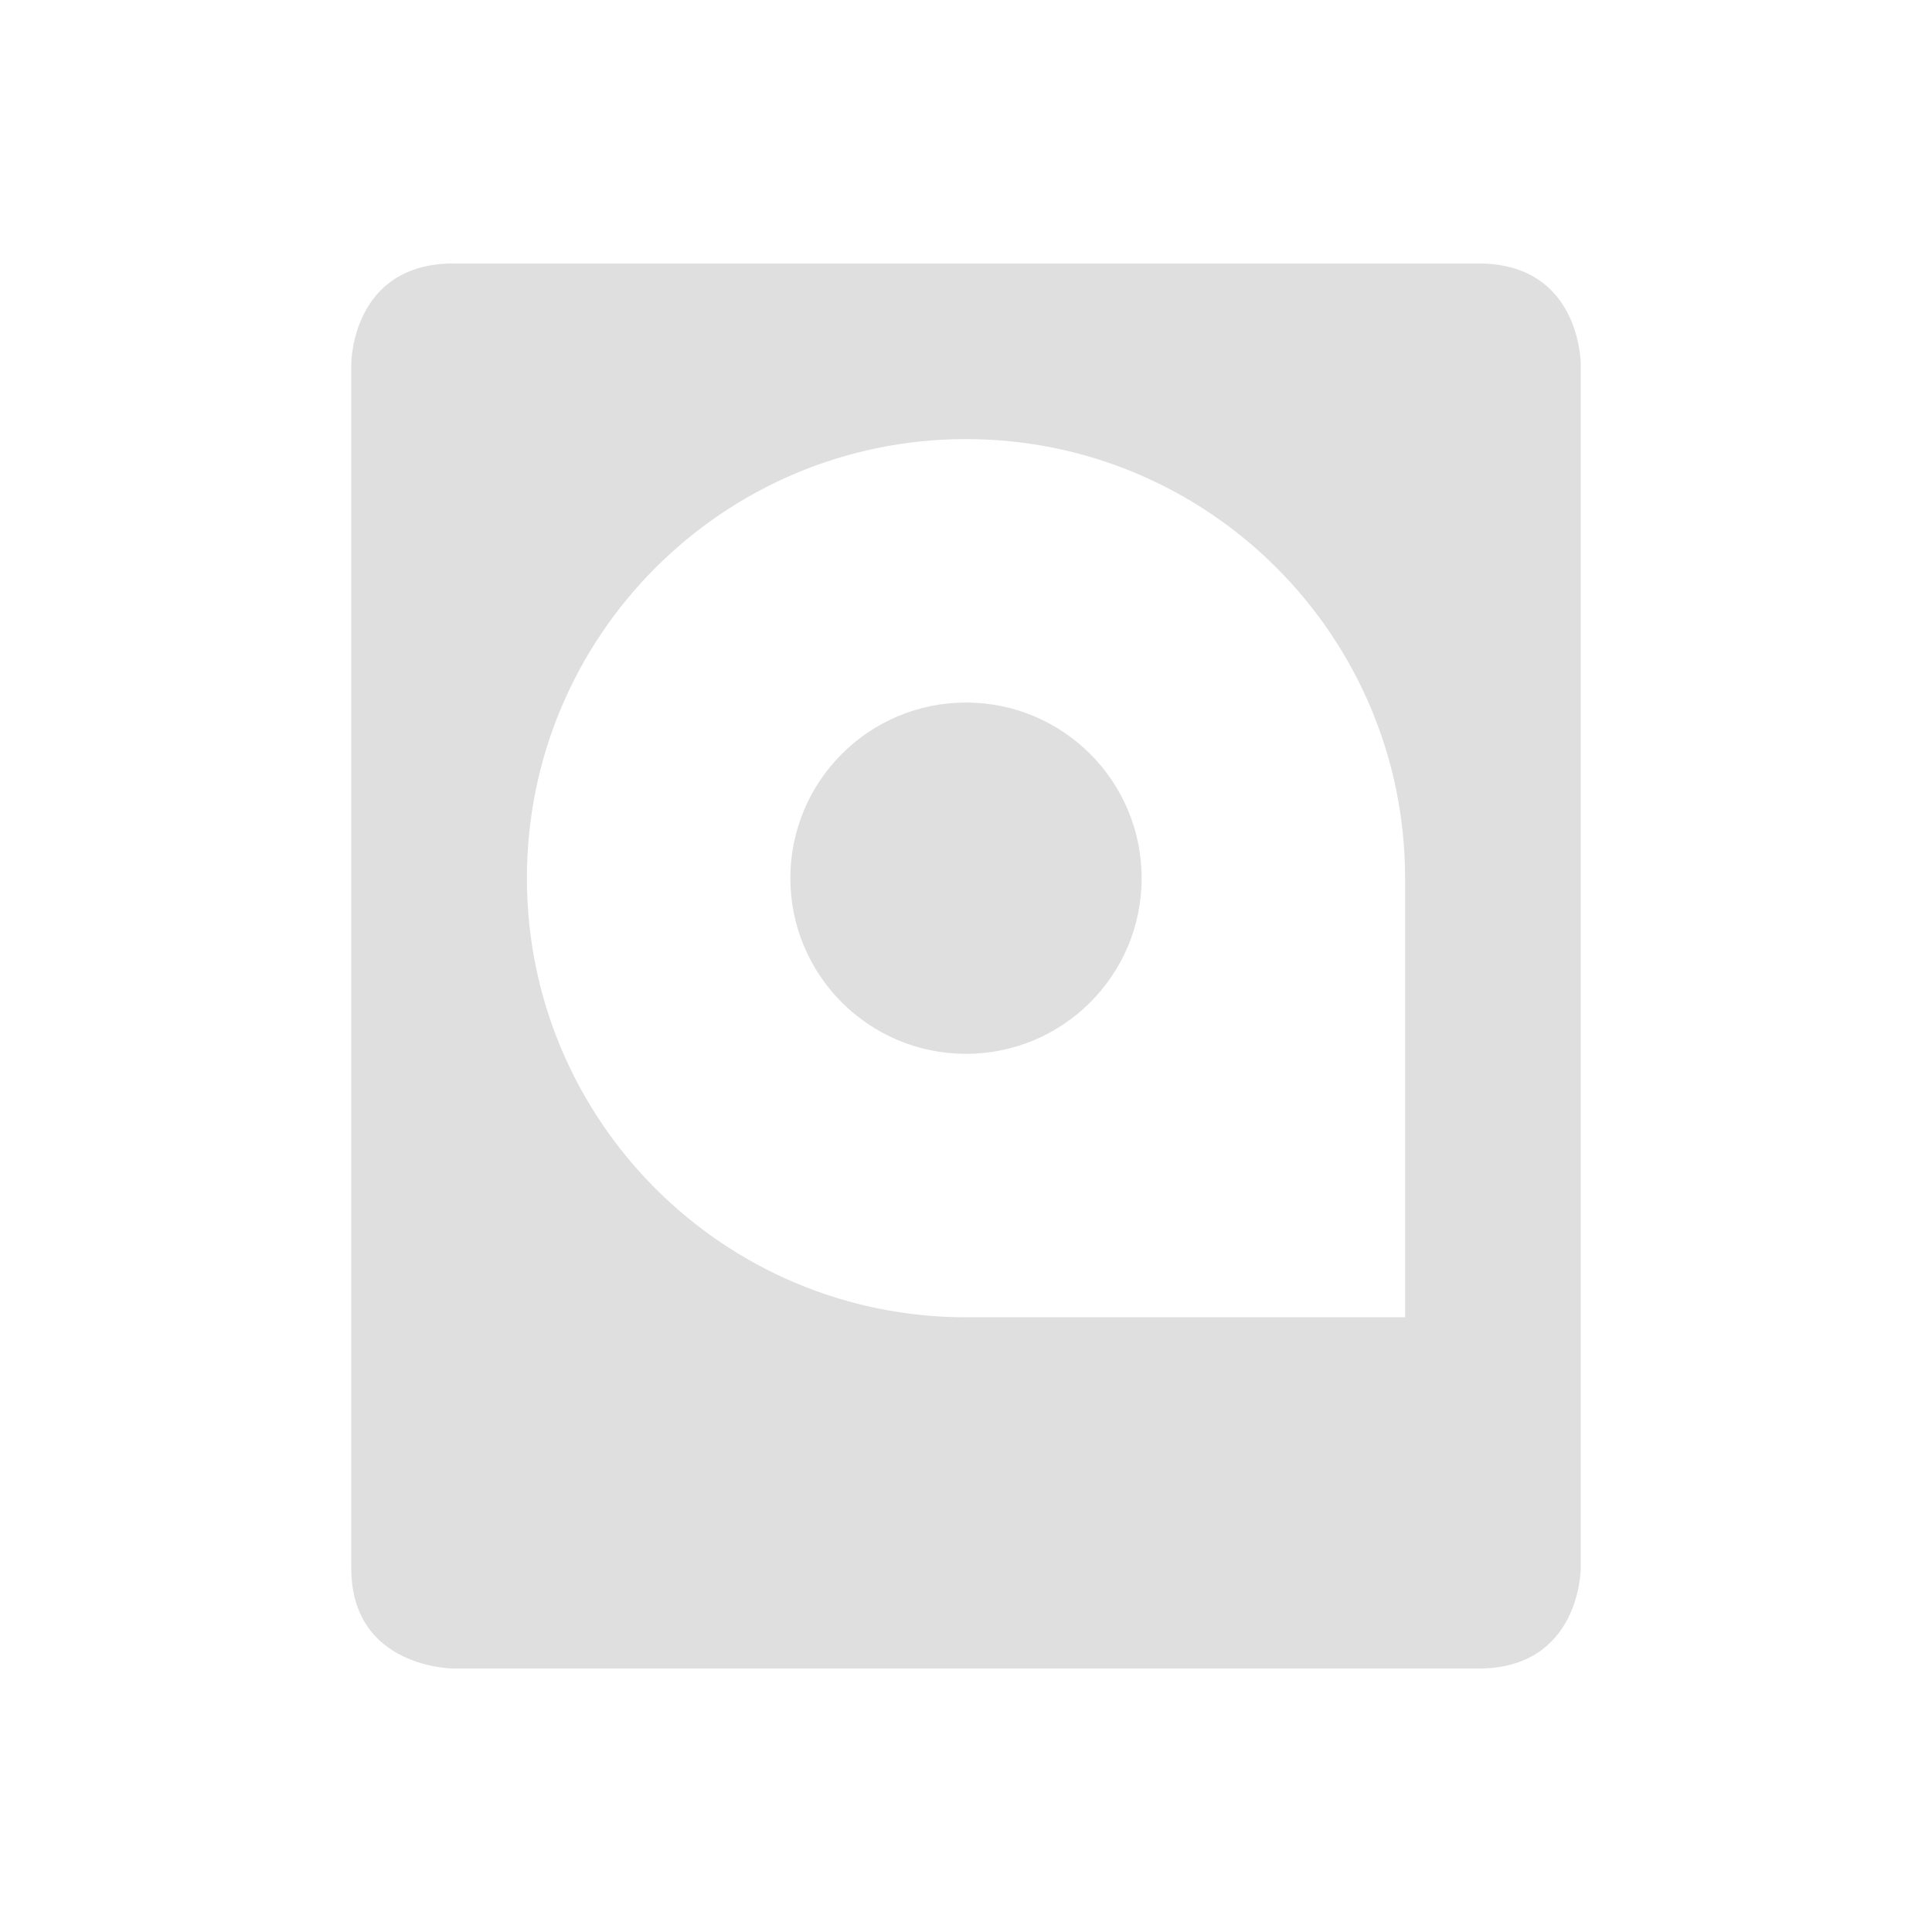
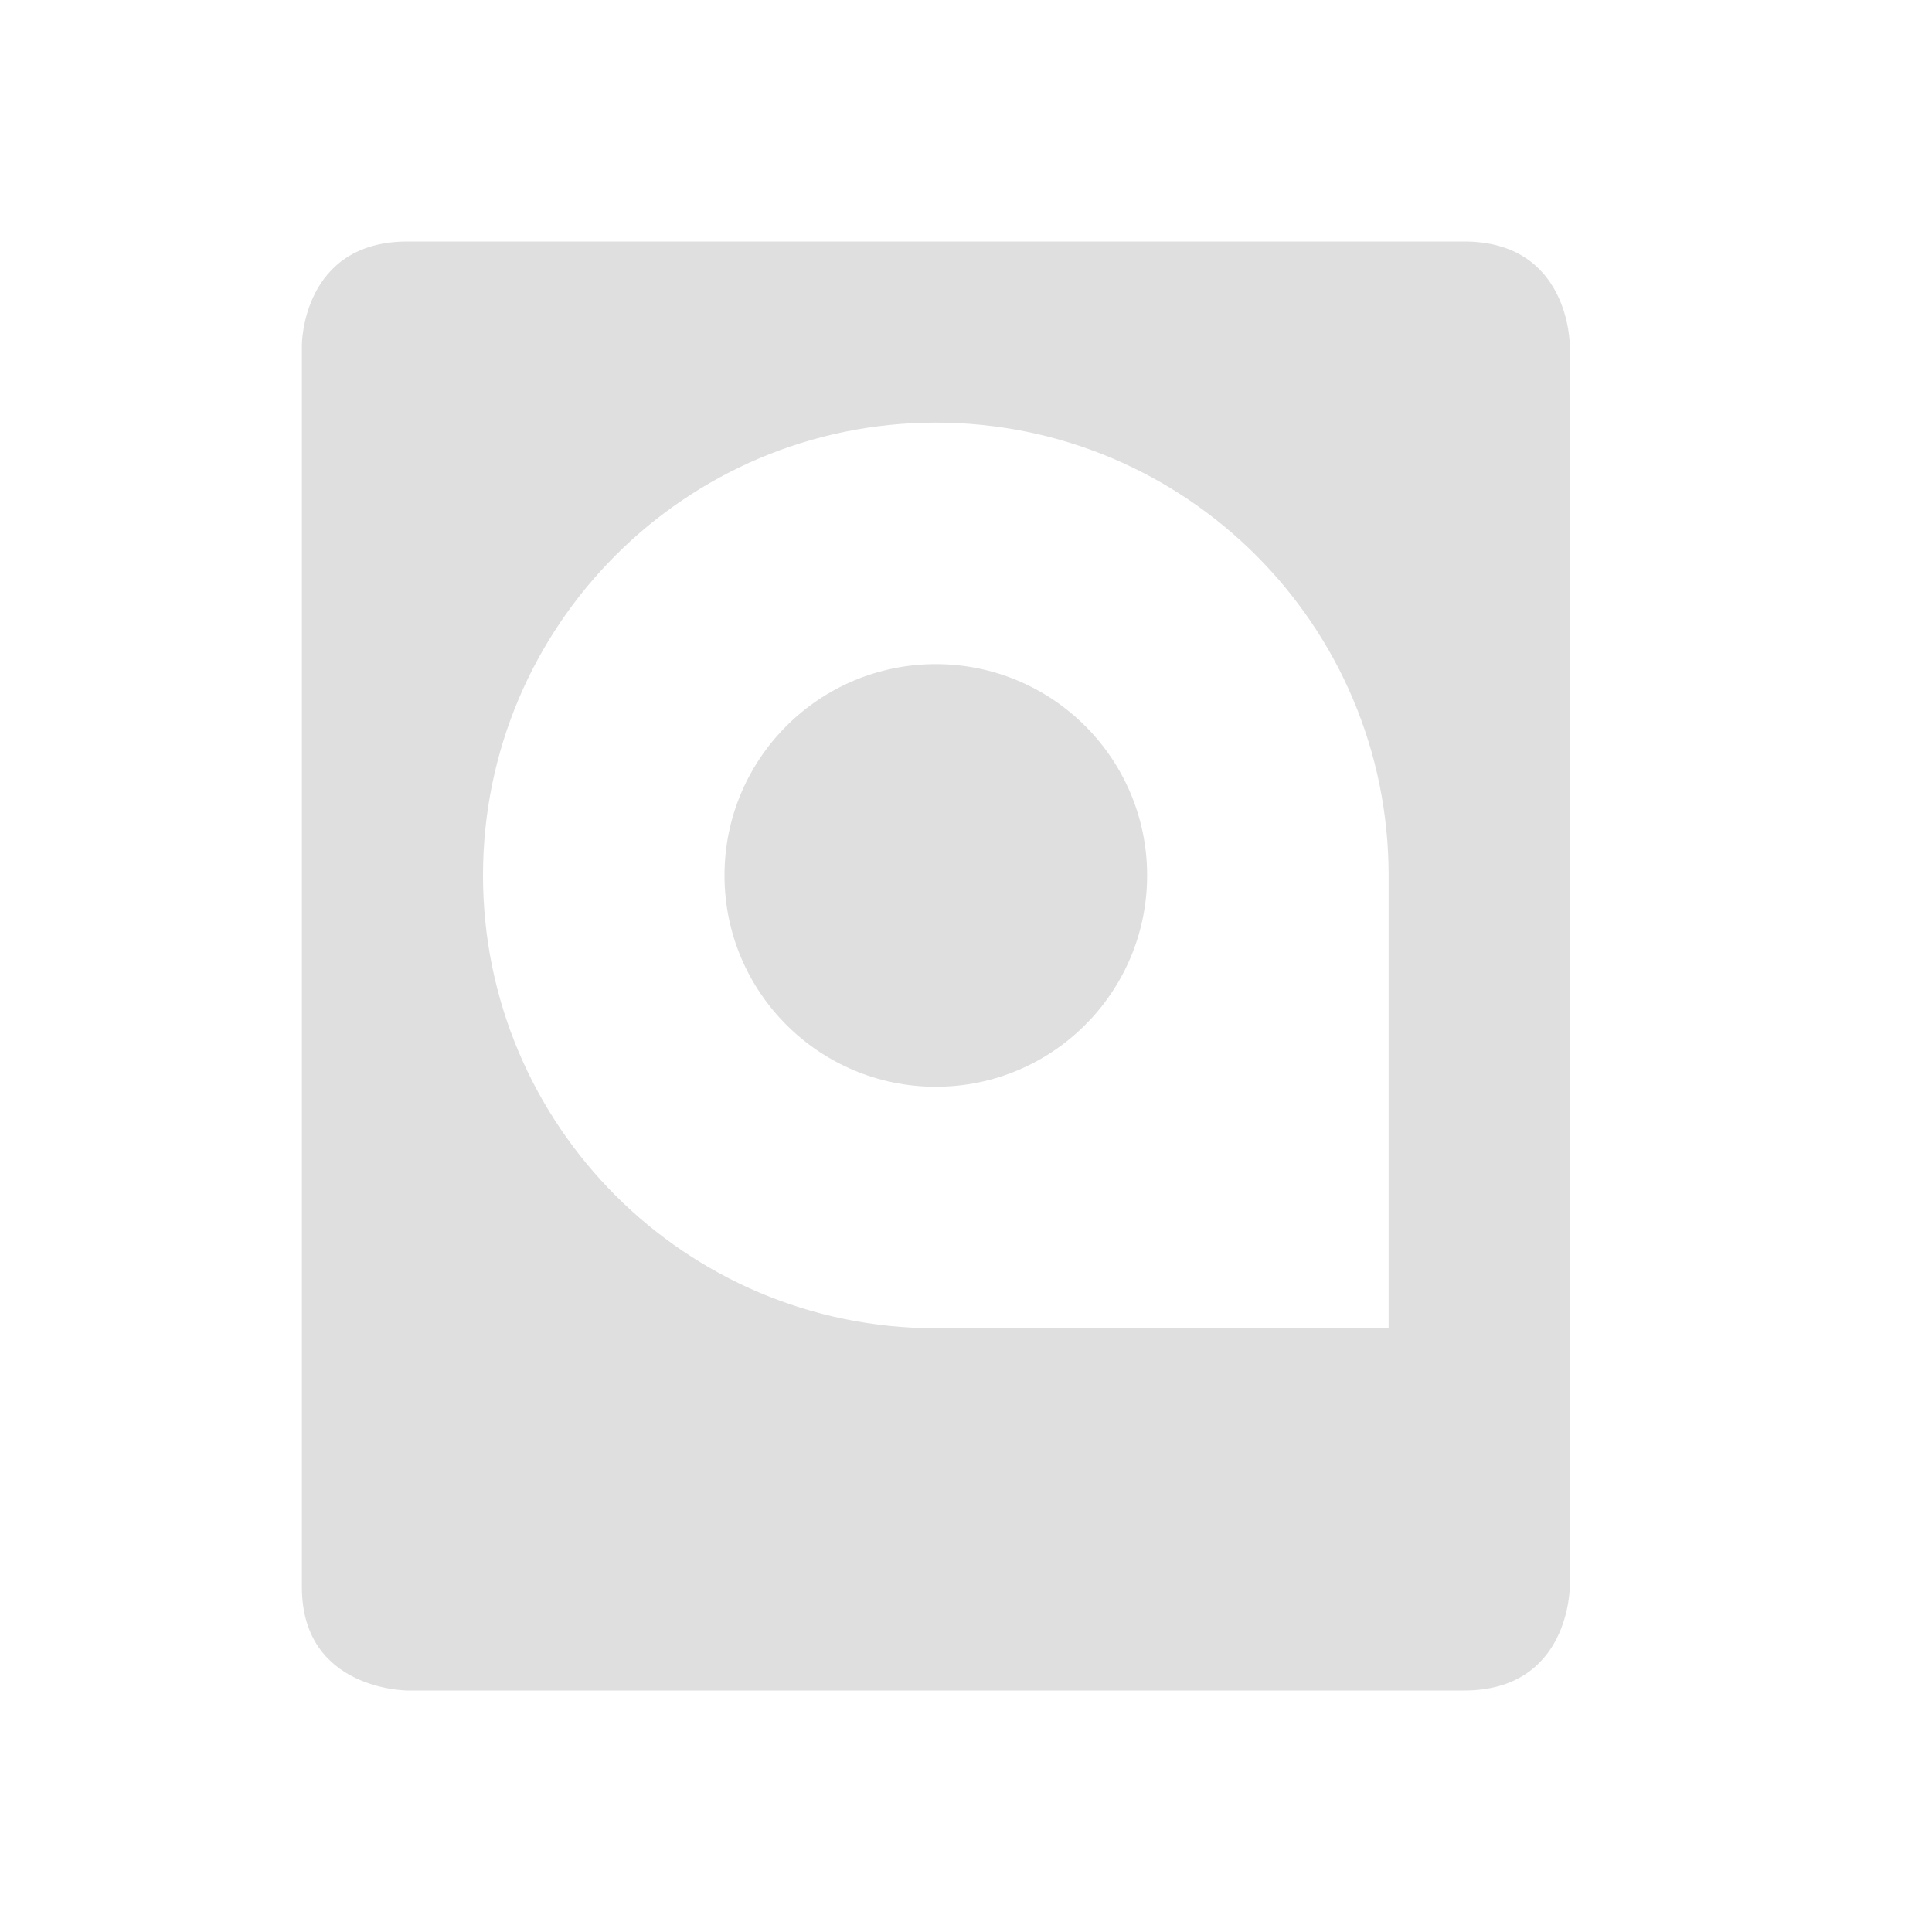
- <svg xmlns="http://www.w3.org/2000/svg" xmlns:ns1="http://www.openswatchbook.org/uri/2009/osb" id="22-22-svg29" width="22" height="22" version="1.1">
+ <svg xmlns="http://www.w3.org/2000/svg" xmlns:ns1="http://www.openswatchbook.org/uri/2009/osb" id="22-22-svg29" width="32" height="32" version="1.1">
  <defs id="22-22-defs4">
    <linearGradient id="22-22-linearGradient5606" ns1:paint="solid">
      <stop id="22-22-stop5608" offset="0" style="stop-color:#000000" />
    </linearGradient>
  </defs>
-   <g id="22-22-kdf" transform="matrix(-1,0,0,1,22,0)">
+   <g id="22-22-kdf" transform="matrix(-1,0,0,1,54,10)">
    <rect style="opacity:0;fill:#dfdfdf" id="22-22-rect11" width="22" height="22" x="0" y="0" ry="1.375" />
    <path style="fill:#dfdfdf;filter:url(#filter7554)" id="22-22-path13" d="M 5.166,3 C 3.999,3 4,4.143 4,4.143 V 17.857 C 4,17.857 3.999,19 5.166,19 H 16.834 C 16.834,19 18,19 18,17.857 V 4.143 C 18,4.143 18.001,3 16.834,3 Z M 11,5 c 2.761,0 5,2.239 5,5 0,2.761 -2.239,5 -5,5 H 6 V 10 C 6,7.239 8.239,5 11,5 Z m 0,3 c -1.105,0 -2,0.895 -2,2 0,1.105 0.895,2 2,2 1.105,0 2,-0.895 2,-2 0,-1.105 -0.895,-2 -2,-2 z" />
  </g>
+   <g id="kdf">
+     <rect transform="scale(-1,1)" ry="2" y="-5e-07" x="-32" height="32" width="32" id="rect818" style="opacity:0;fill:#dfdfdf;stroke-width:1.455" />
+     <path id="path832" d="M 6.75 4 C 5 4 5 5.713 5 5.713 L 5 26.287 C 5 28.001 6.75 28 6.75 28 L 24.25 28 C 26 28 26 26.287 26 26.287 L 26 5.713 C 26 5.713 26 4 24.25 4 L 6.75 4 z M 15.5 7 C 19.642 7 23 10.358 23 14.5 L 23 22 L 15.5 22 C 11.358 22 8 18.642 8 14.5 C 8 10.358 11.358 7 15.5 7 z M 15.5 11 C 13.567 11 12 12.567 12 14.5 C 12 16.433 13.567 18 15.5 18 C 17.433 18 19 16.433 19 14.5 C 19 12.567 17.433 11 15.5 11 z " style="fill:#dfdfdf;stroke-width:1.5;filter:url(#filter7554)" />
+   </g>
</svg>
